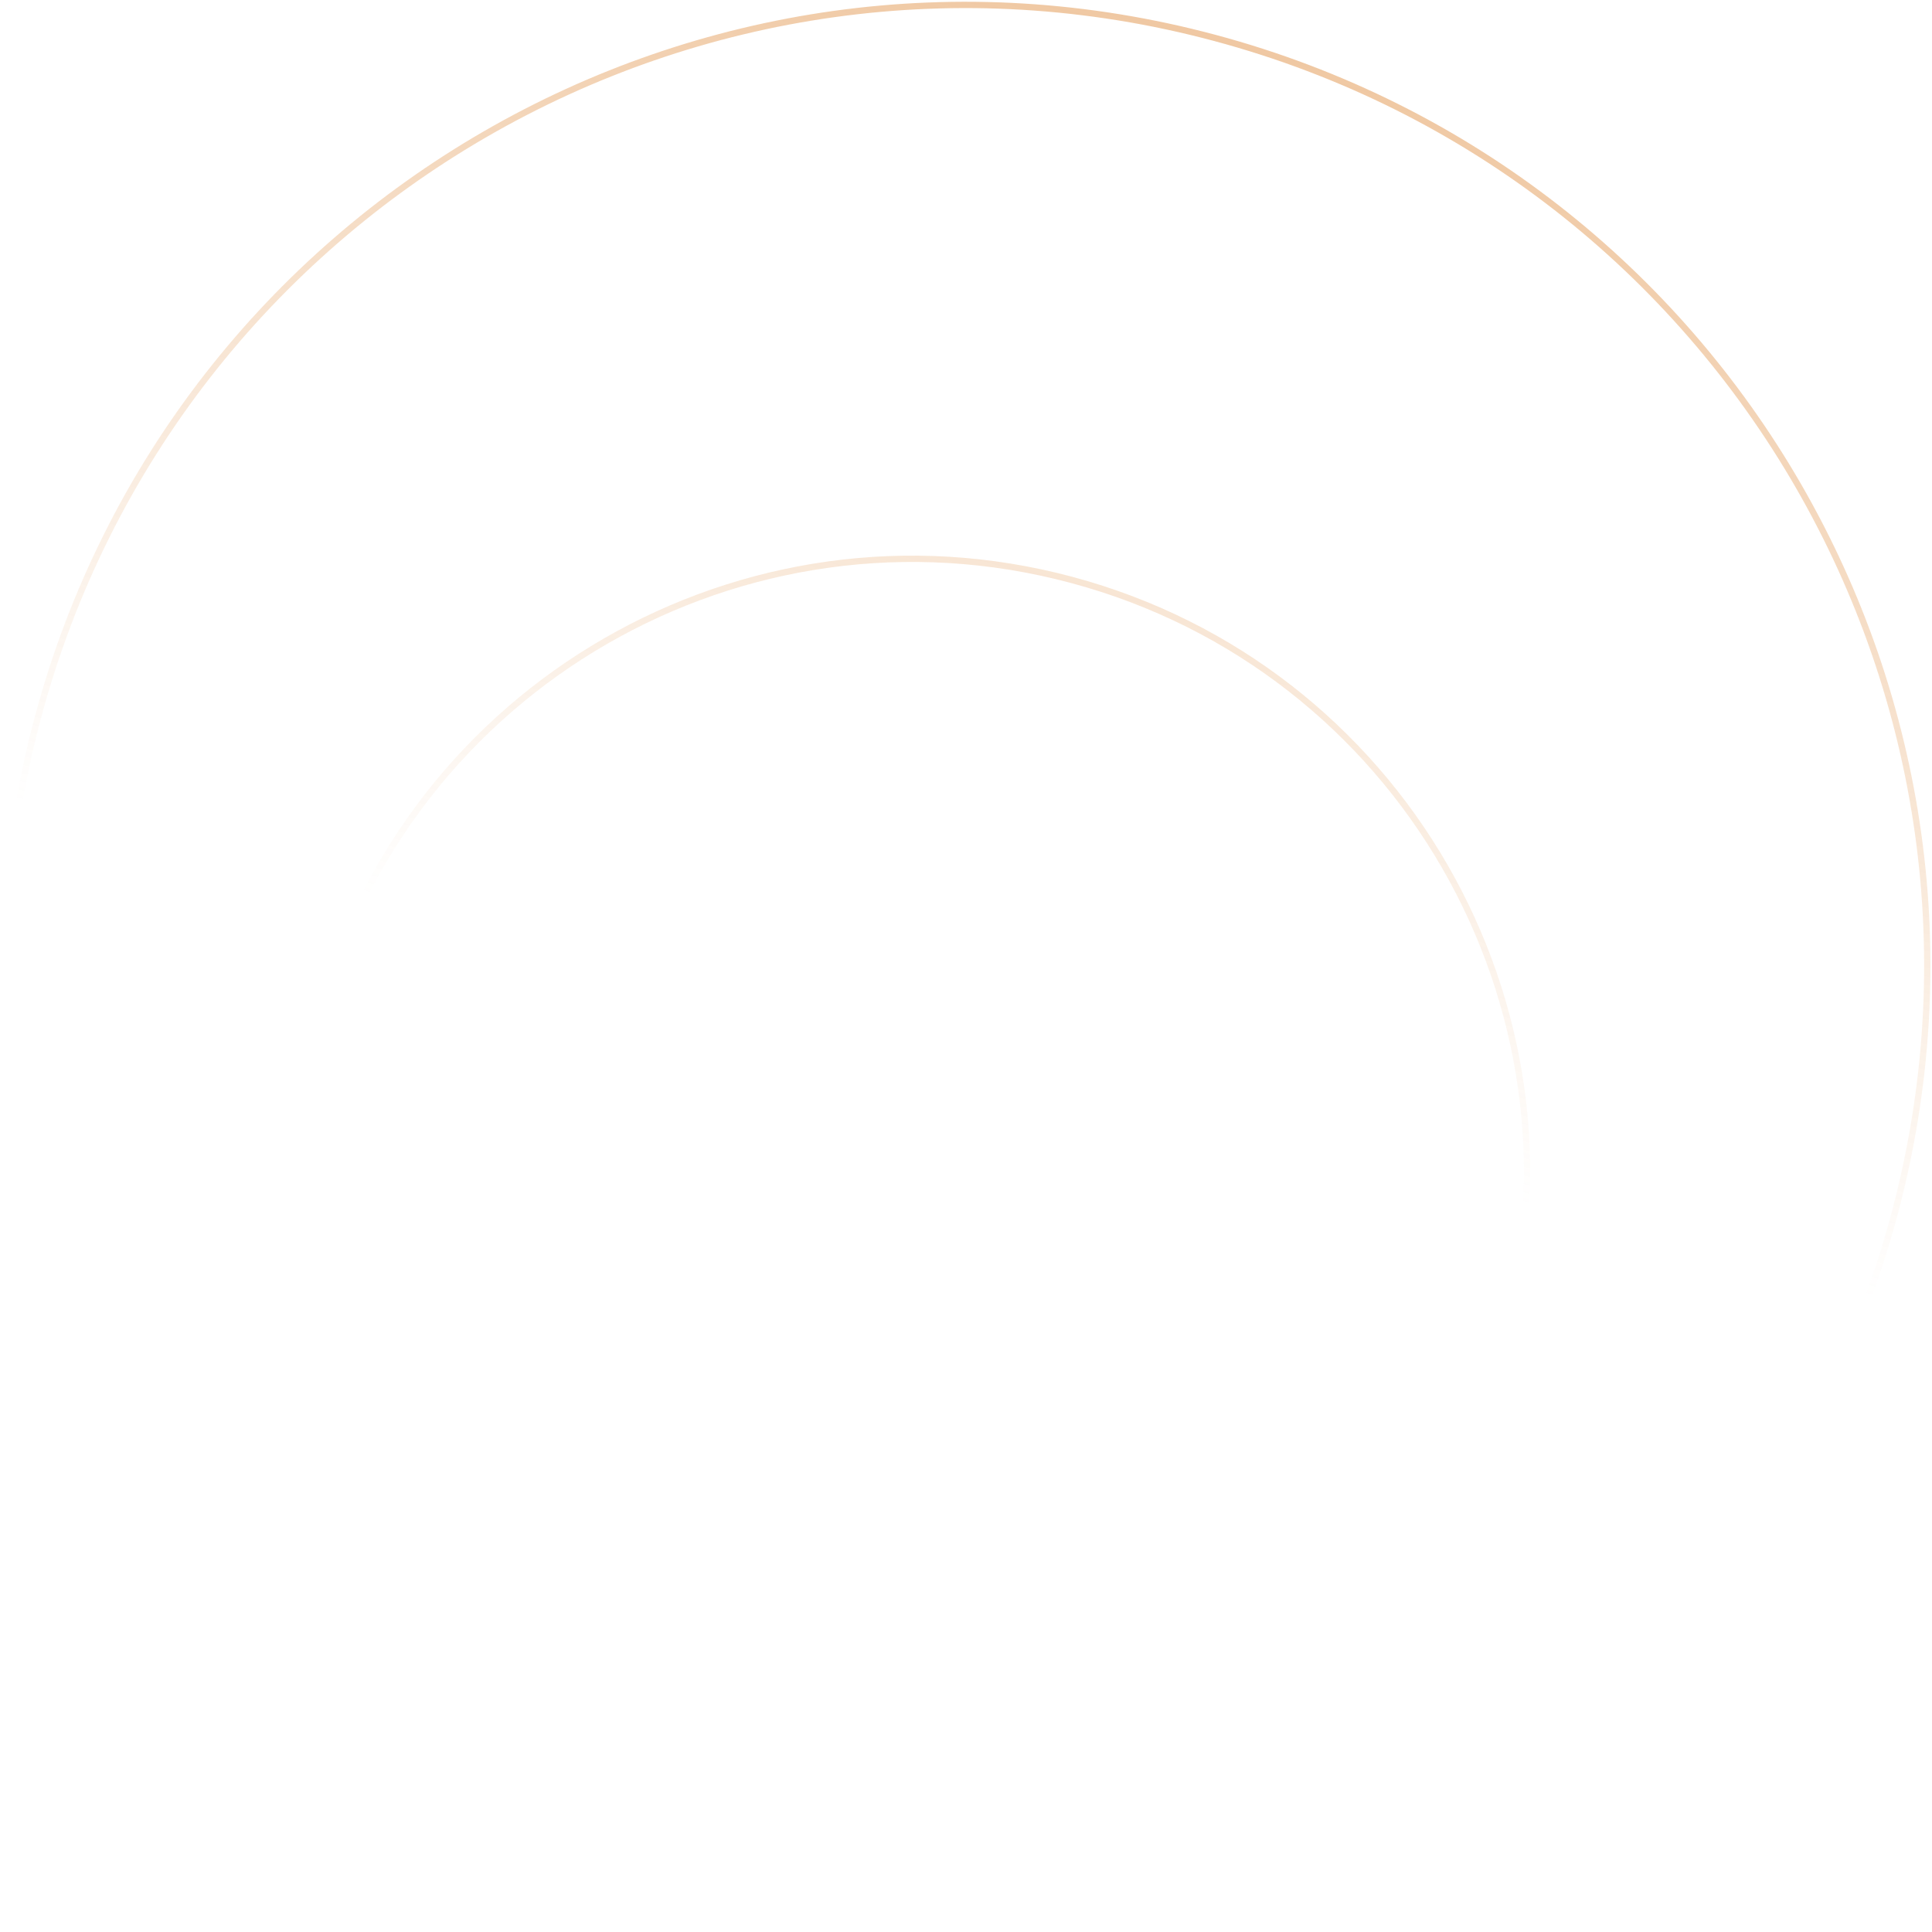
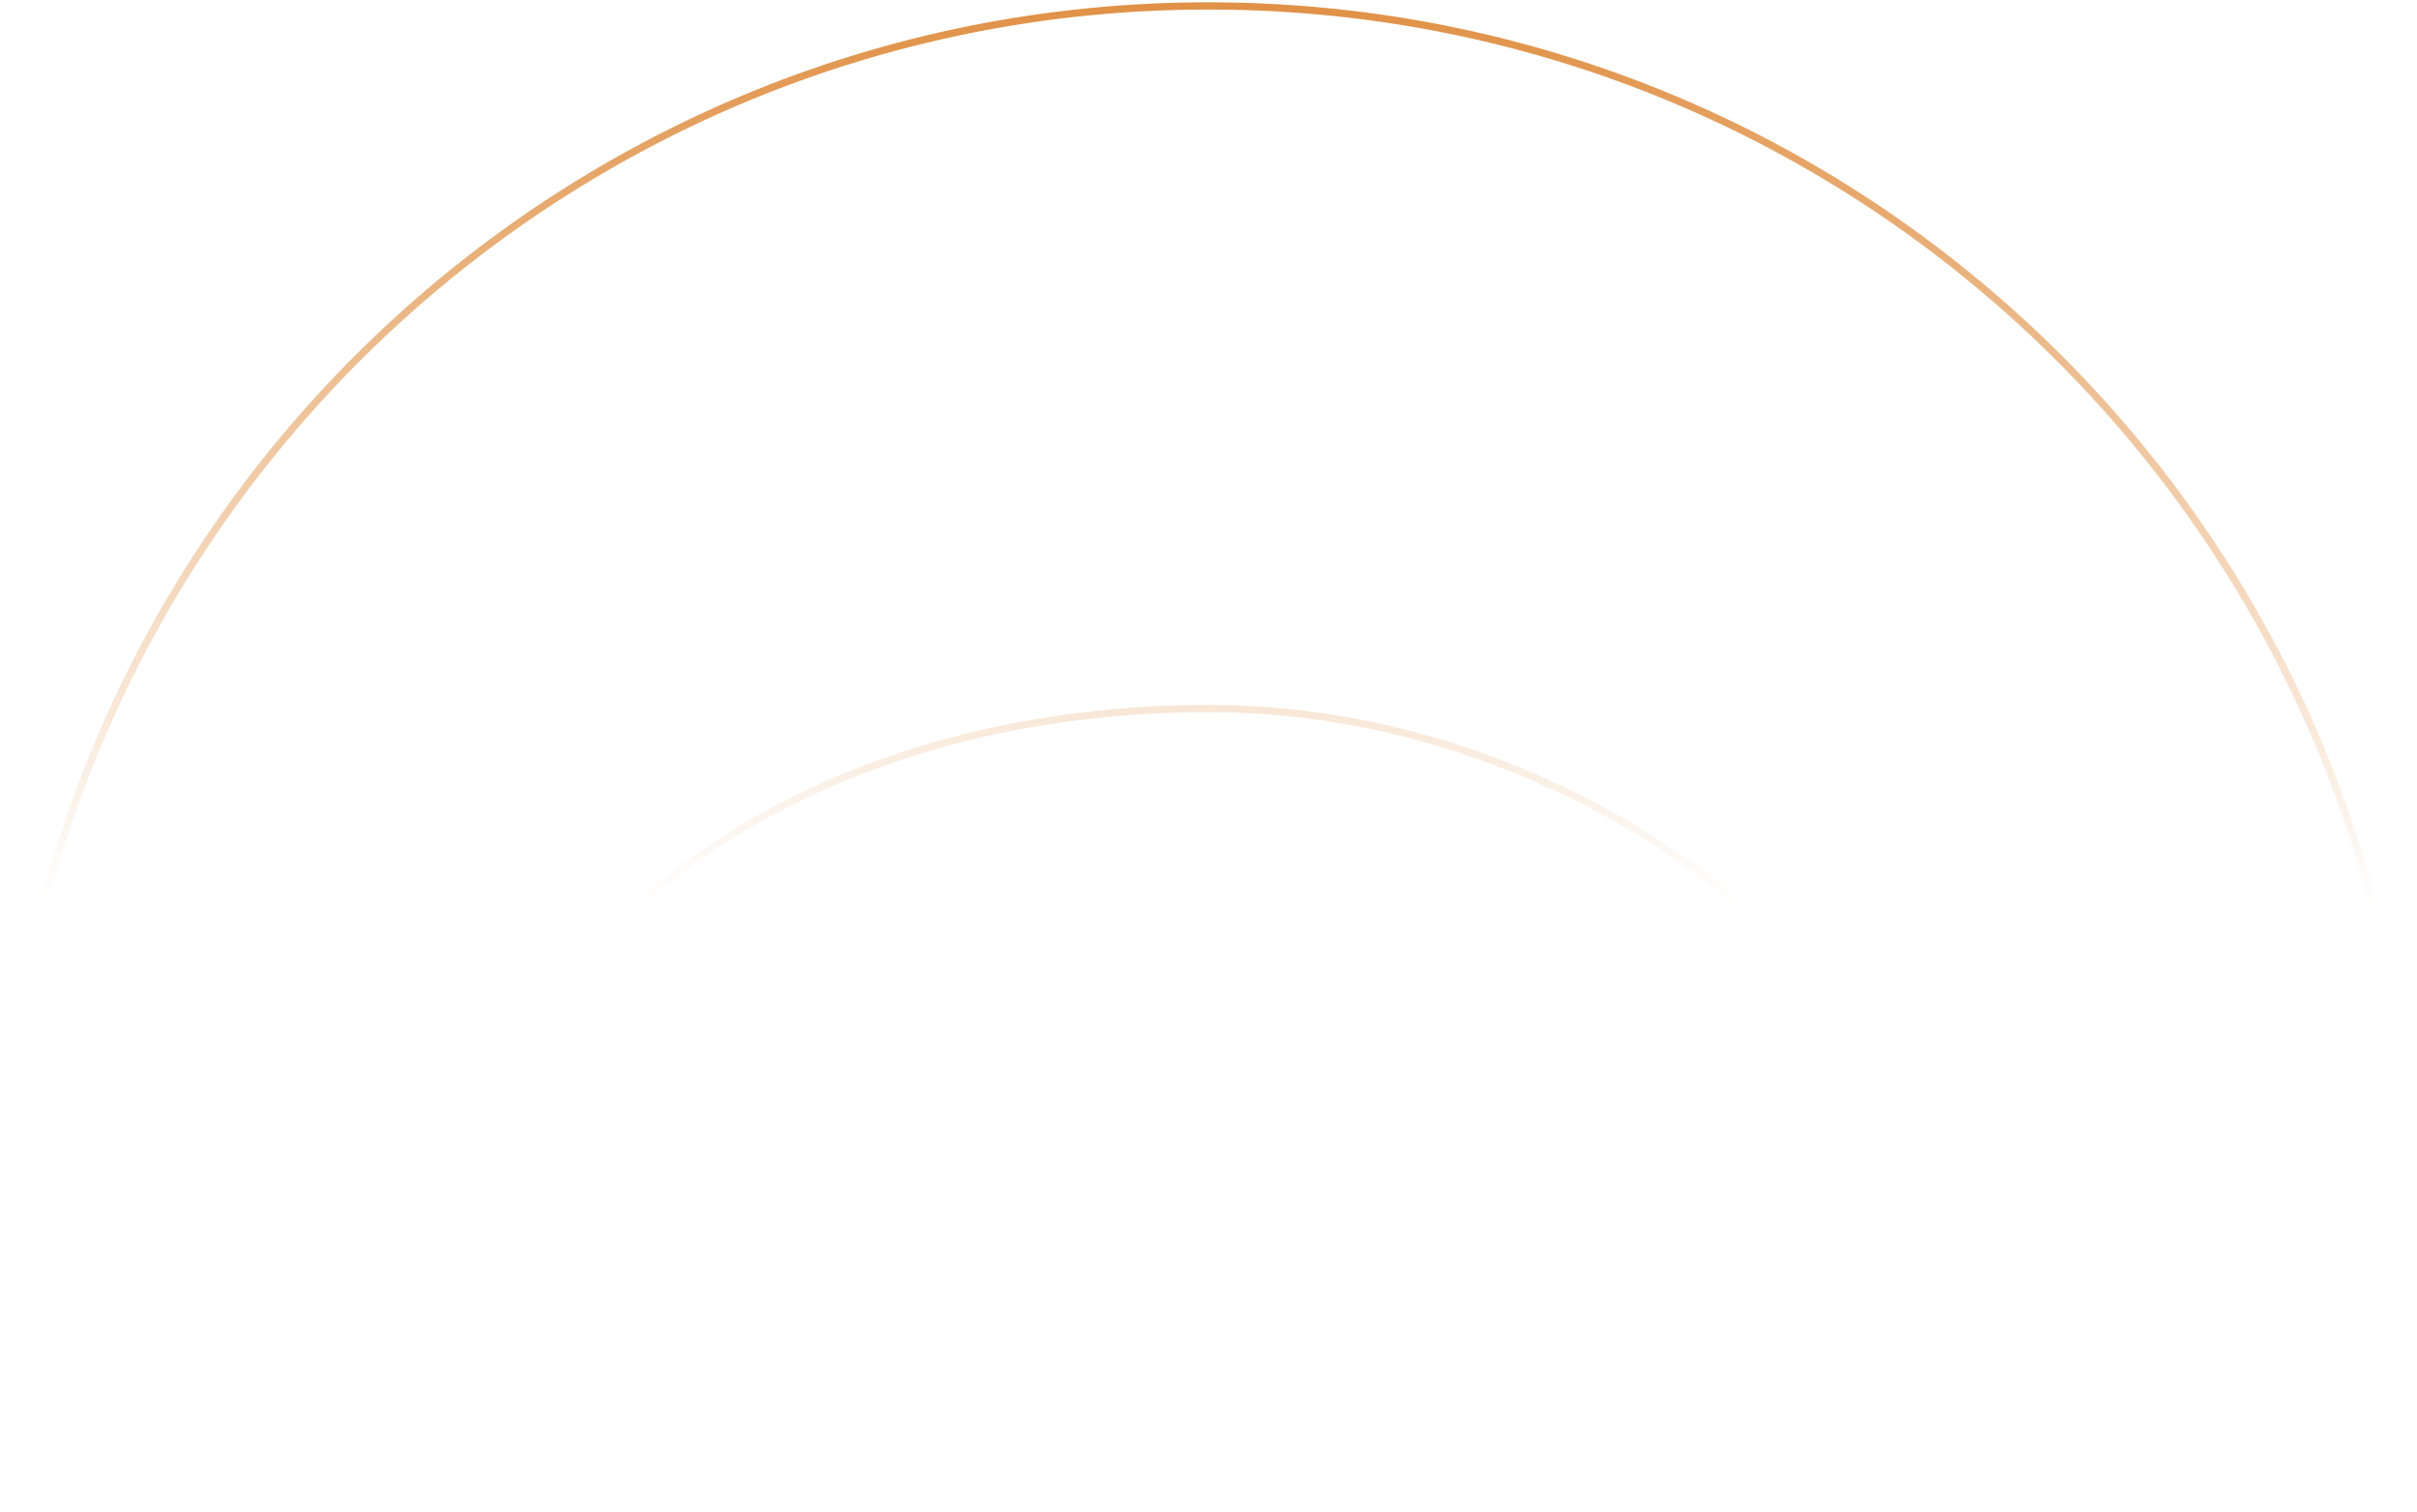
- <svg xmlns="http://www.w3.org/2000/svg" width="918" height="918" viewBox="0 0 918 918" fill="none">
-   <path d="M18.013 340.875C83.279 97.296 333.648 -47.254 577.226 18.013C820.805 83.279 965.355 333.648 900.088 577.226C834.821 820.804 584.453 965.355 340.875 900.088C97.296 834.821 -47.254 584.453 18.013 340.875ZM509.172 275.534C353.436 233.805 193.359 326.226 151.629 481.962C109.9 637.698 202.321 797.776 358.057 839.505C513.793 881.234 673.871 788.814 715.6 633.077C757.329 477.341 664.909 317.264 509.172 275.534Z" stroke="url(#paint0_linear_989_70)" stroke-opacity="0.5" stroke-width="3" />
+ <svg xmlns="http://www.w3.org/2000/svg" width="1001" height="626" viewBox="0 0 1001 626" fill="none">
+   <path d="M171.959 592.45C162.918 596.118 154.164 599.569 145.714 602.719C123.129 611.139 102.799 617.376 85.015 619.876C67.229 622.376 52.144 621.116 39.931 614.715C27.754 608.332 18.205 596.715 11.719 578.022C5.223 559.298 1.833 533.559 1.96 499.12C2.972 223.808 226.977 1.444 502.29 2.457C777.602 3.469 999.966 227.474 998.953 502.786C998.827 537.225 995.23 562.937 988.566 581.612C981.913 600.256 972.236 611.802 959.959 618.096C947.645 624.409 932.487 625.558 914.653 622.926C896.821 620.295 876.467 613.909 853.873 605.323C843.67 601.445 833.028 597.127 821.974 592.513C830.805 516.796 794.803 442.348 734.893 386.726C674.677 330.82 590.162 293.781 502.22 293.458C414.408 293.135 331.856 318.379 271.227 368.624C210.769 418.727 172.22 493.604 171.959 592.45ZM208.08 577.461C233.19 565.254 264.739 551.598 304.563 539.258C274.653 549.85 246.235 561.504 219.666 572.608C215.763 574.24 211.901 575.859 208.08 577.461Z" stroke="url(#paint0_linear_1022_4)" stroke-width="3" />
  <defs>
-     <linearGradient id="paint0_linear_989_70" x1="340.486" y1="901.537" x2="577.614" y2="16.564" gradientUnits="userSpaceOnUse">
-       <stop offset="0.455" stop-color="#E09146" stop-opacity="0" />
+     <linearGradient id="paint0_linear_1022_4" x1="500.003" y1="624.161" x2="502.295" y2="0.957" gradientUnits="userSpaceOnUse">
+       <stop offset="0.4" stop-color="#E09146" stop-opacity="0" />
      <stop offset="1" stop-color="#E09146" />
    </linearGradient>
  </defs>
</svg>
